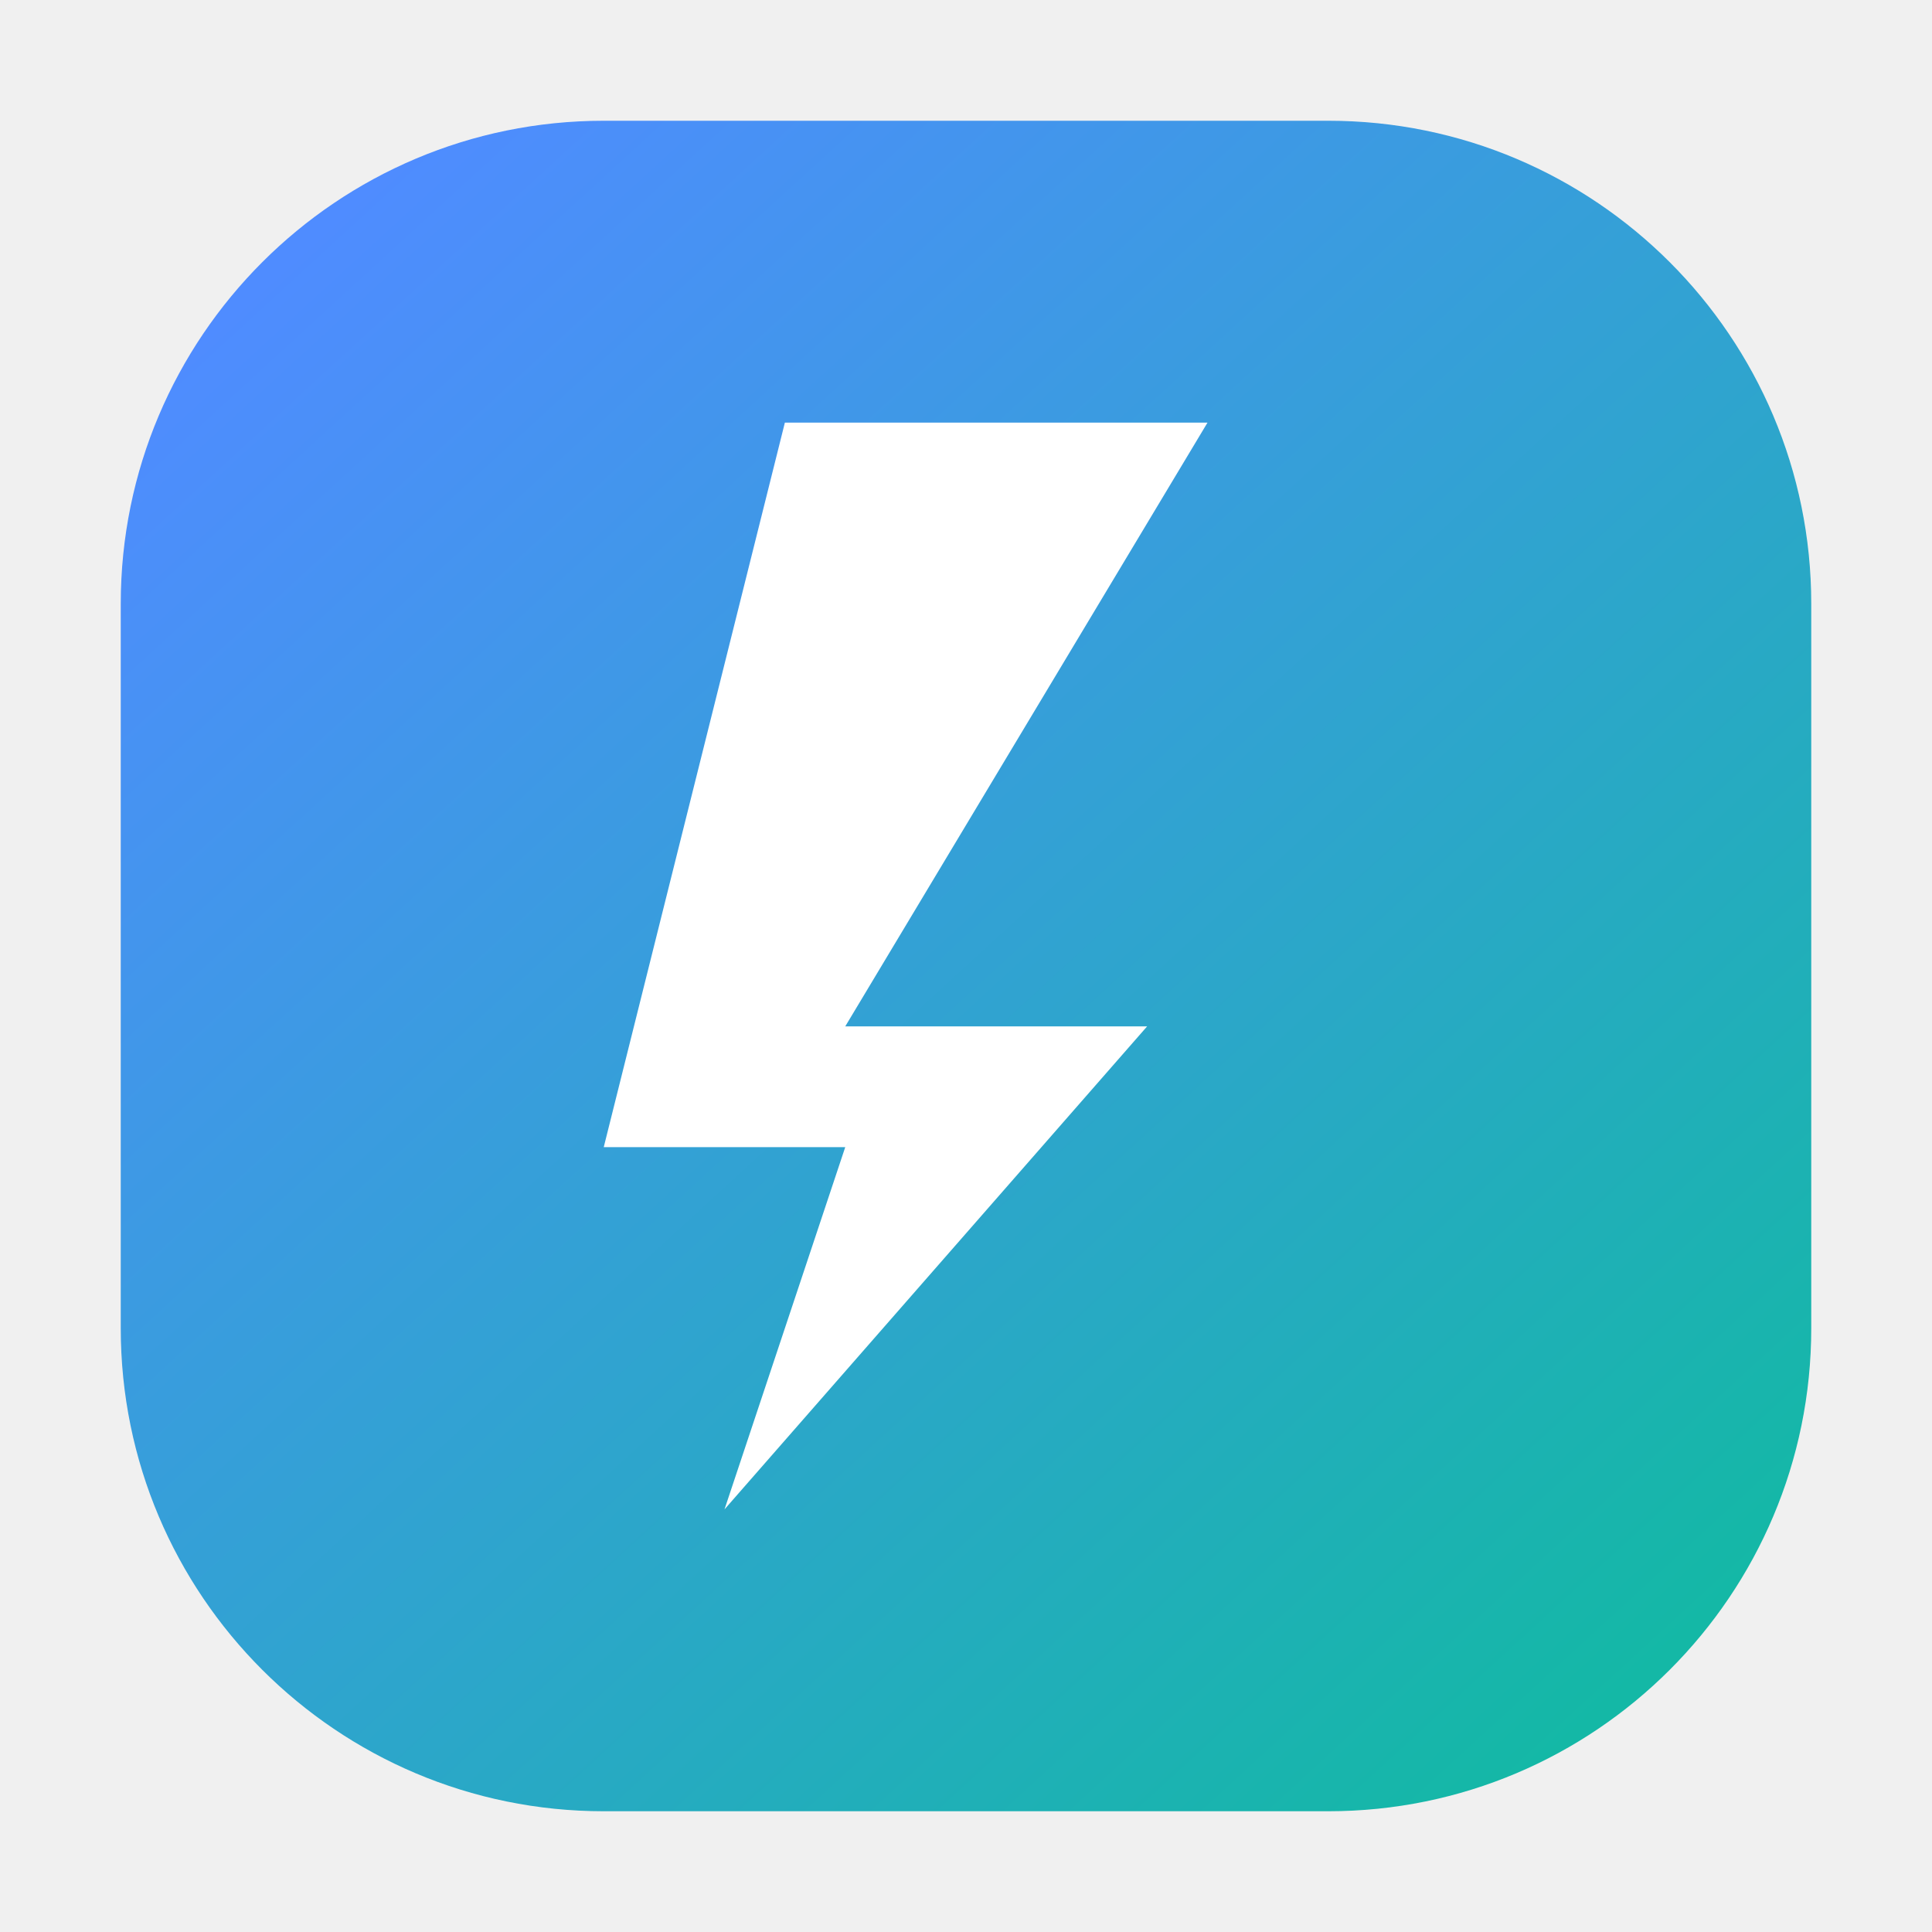
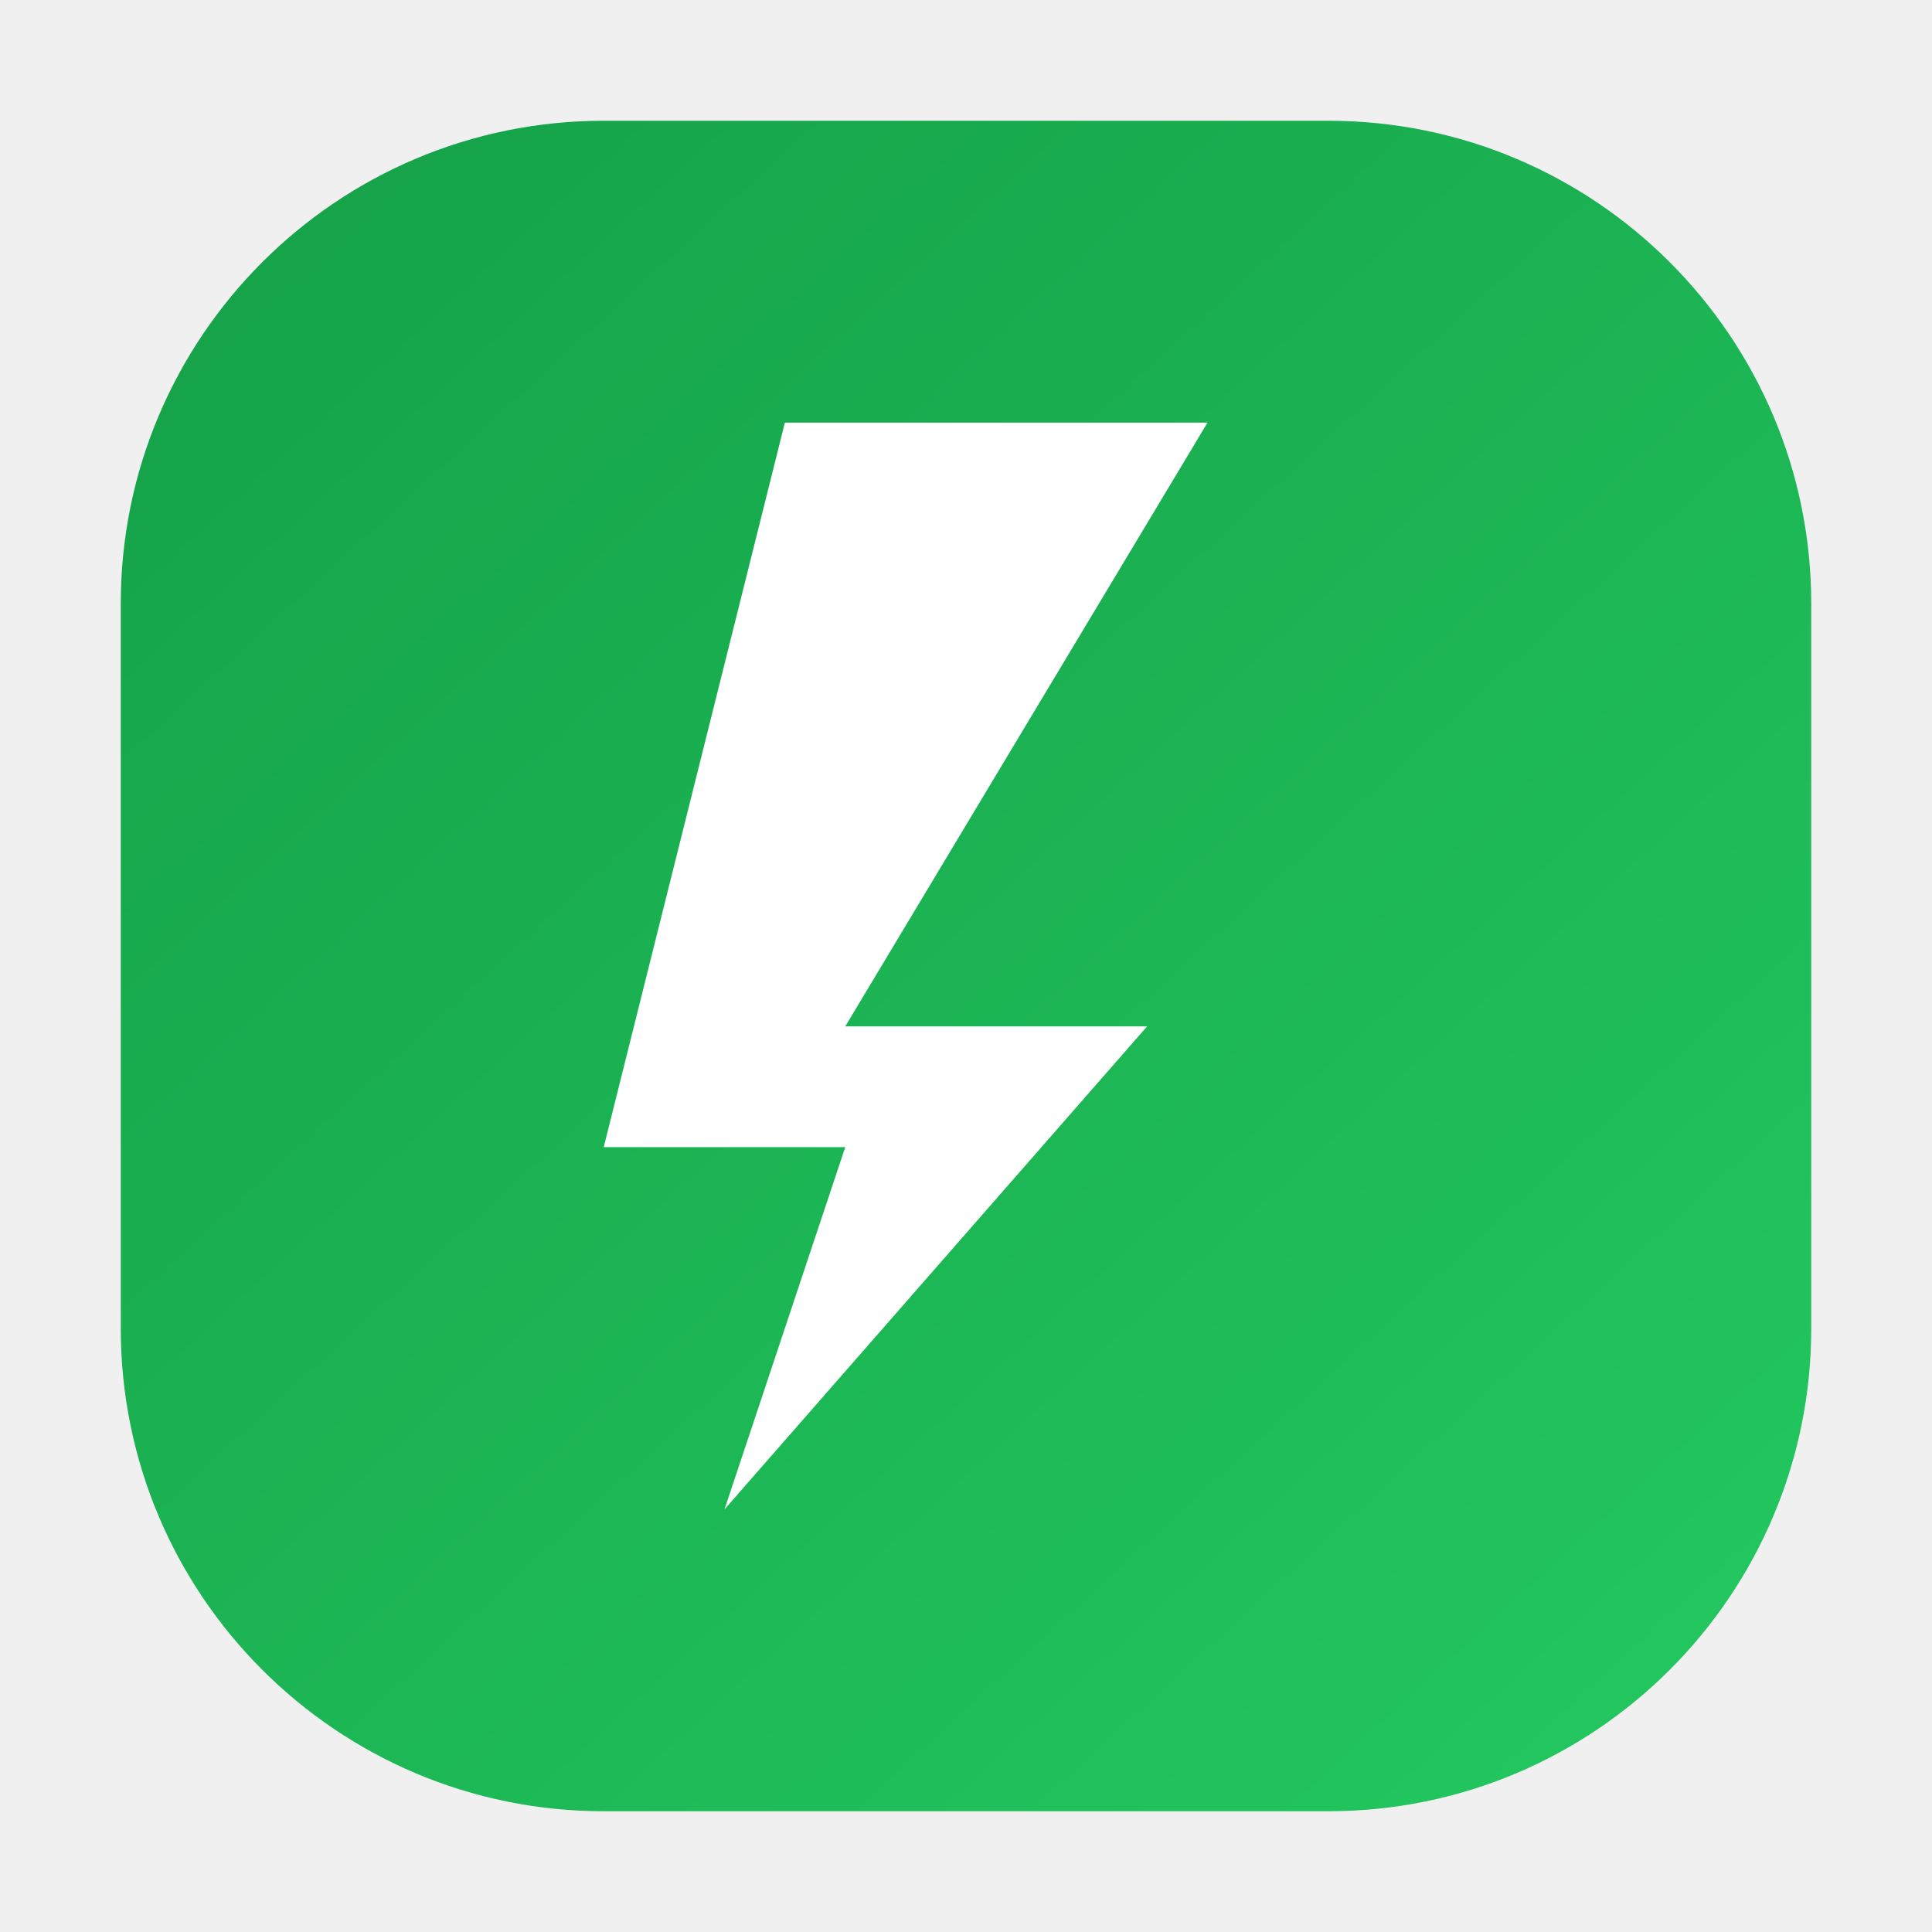
<svg xmlns="http://www.w3.org/2000/svg" viewBox="0 0 64 64" fill="none">
  <defs>
    <linearGradient id="g" x1="10" y1="8" x2="54" y2="56" gradientUnits="userSpaceOnUse">
-       <stop stop-color="#4F8CFF" />
-       <stop offset="1" stop-color="#14B8A6" />
+       <stop stop-color="#16A34A" />
+       <stop offset="1" stop-color="#22C55E" />
    </linearGradient>
  </defs>
  <rect x="4" y="4" width="56" height="56" rx="16" fill="url(#g)" />
  <path d="M26 14L40 14L28 34H38L24 50L28 38H20L26 14Z" fill="white" />
</svg>
